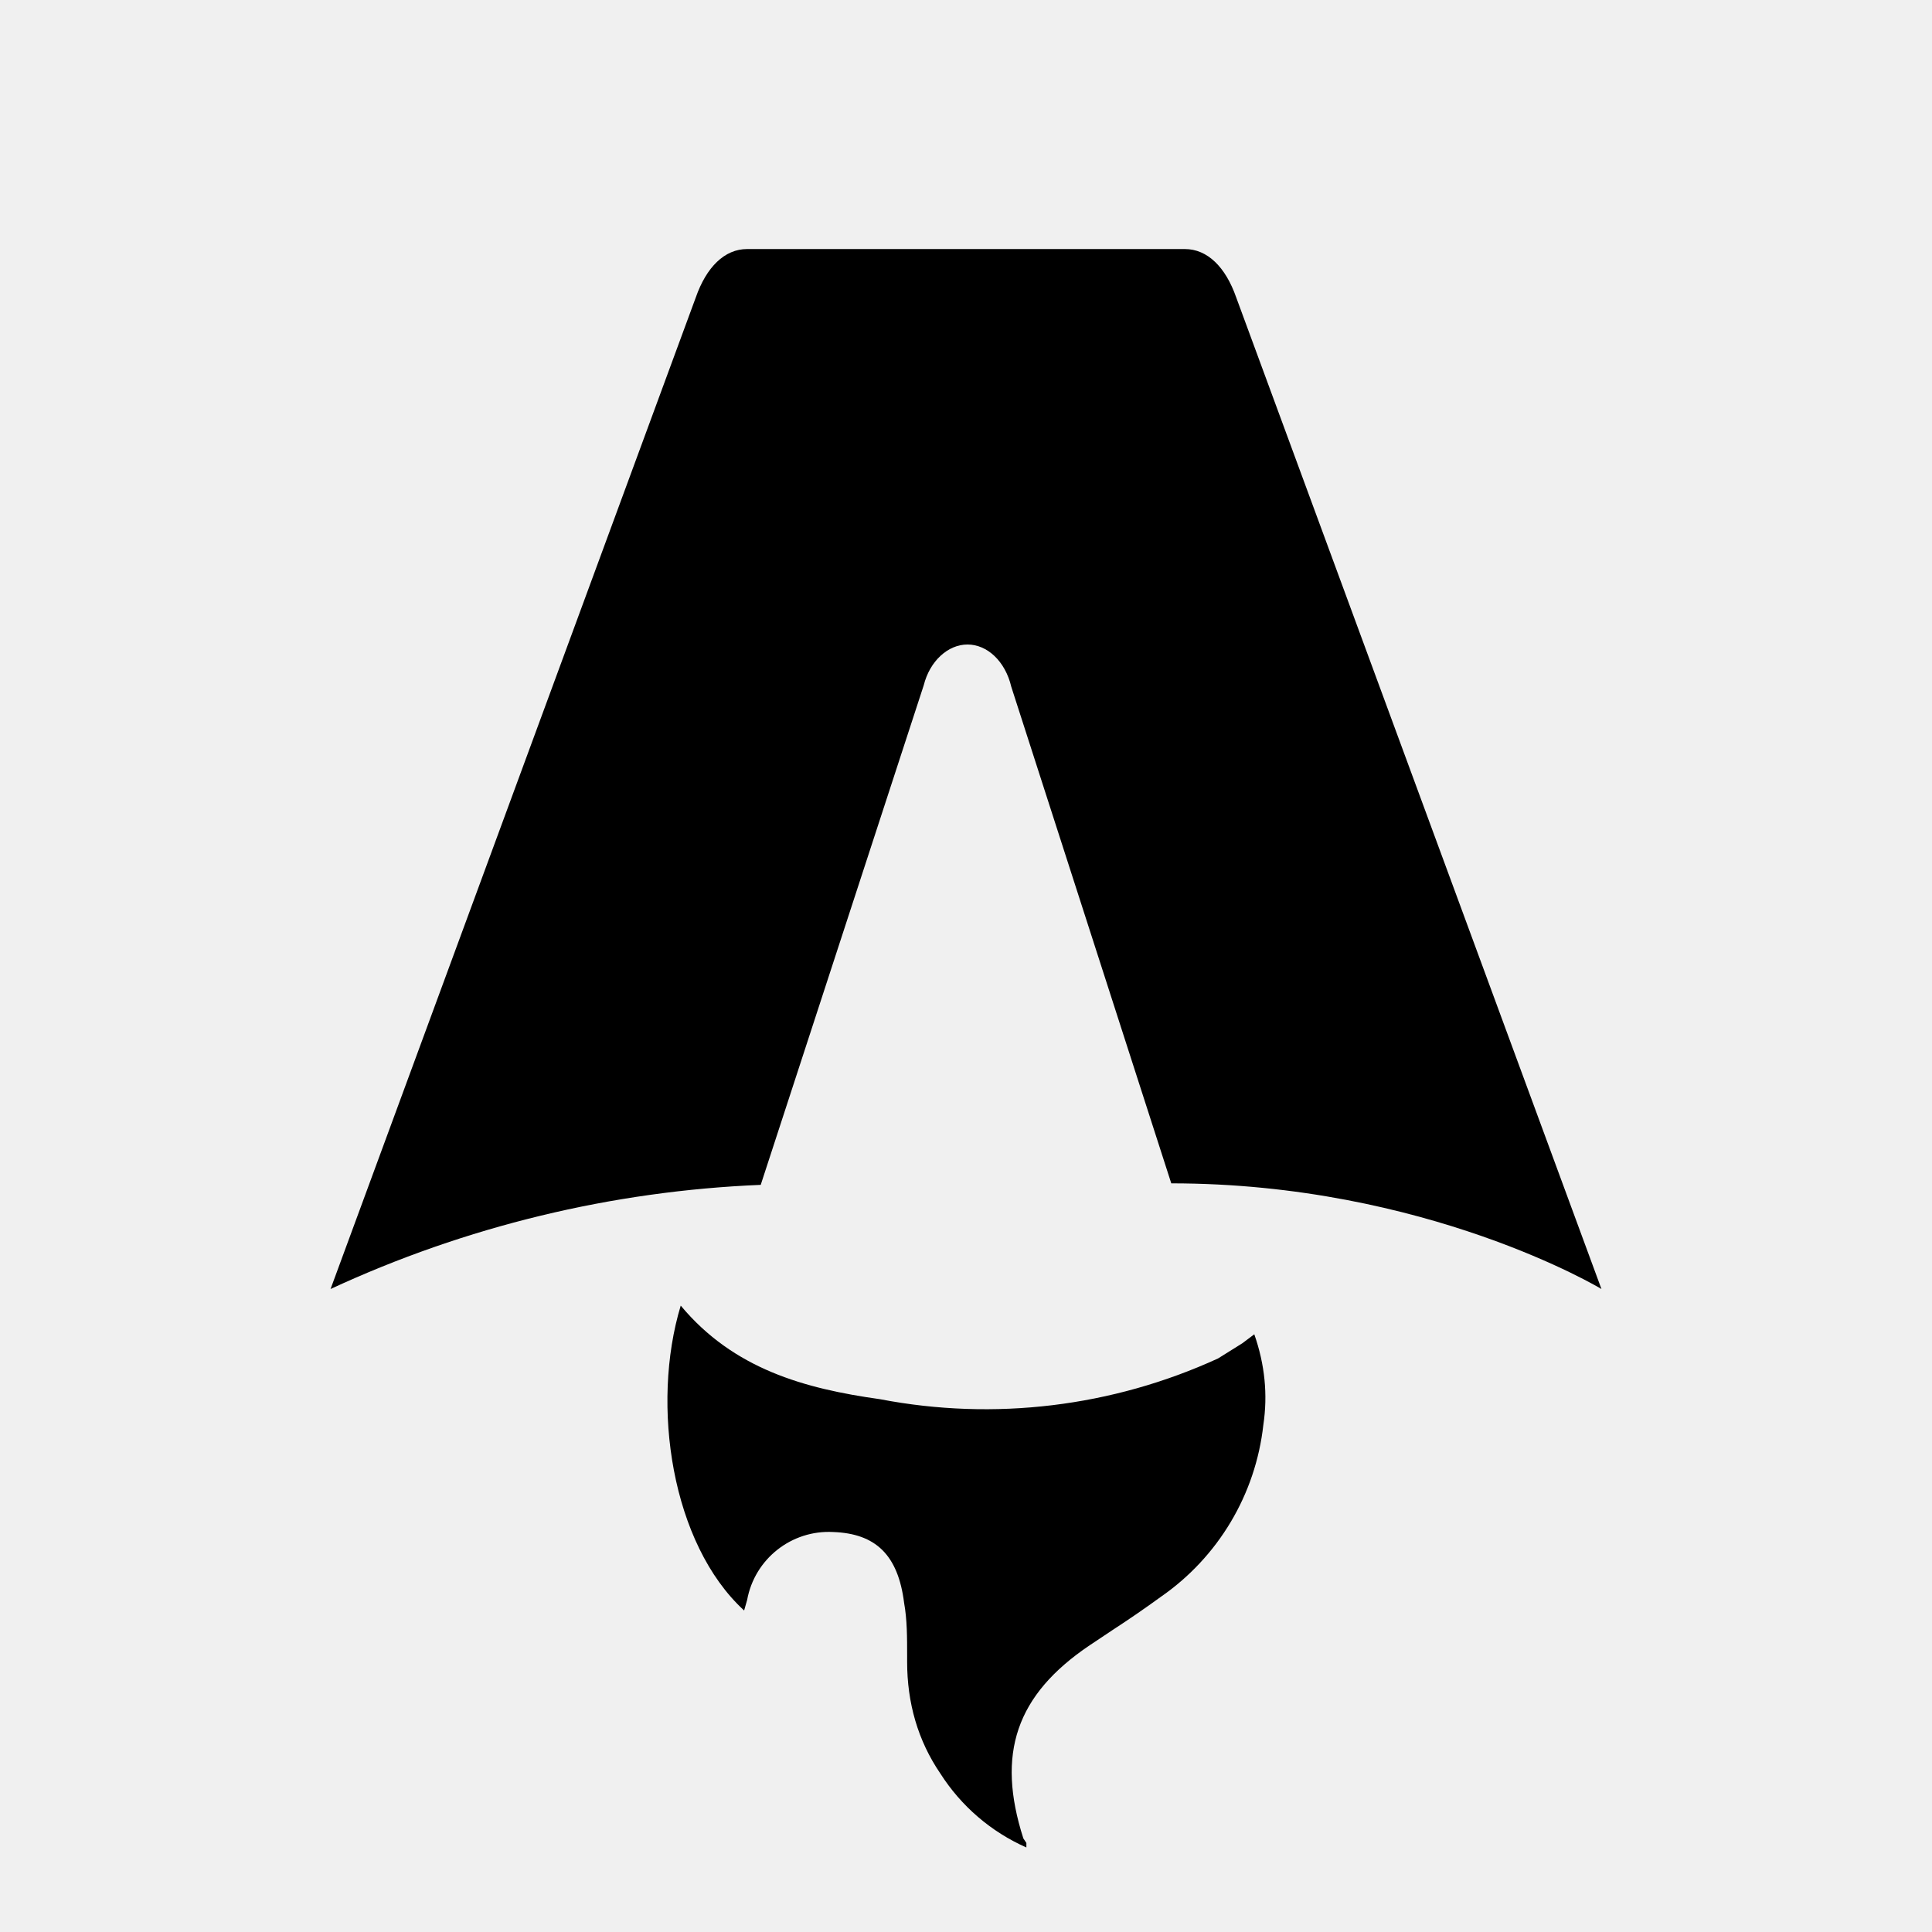
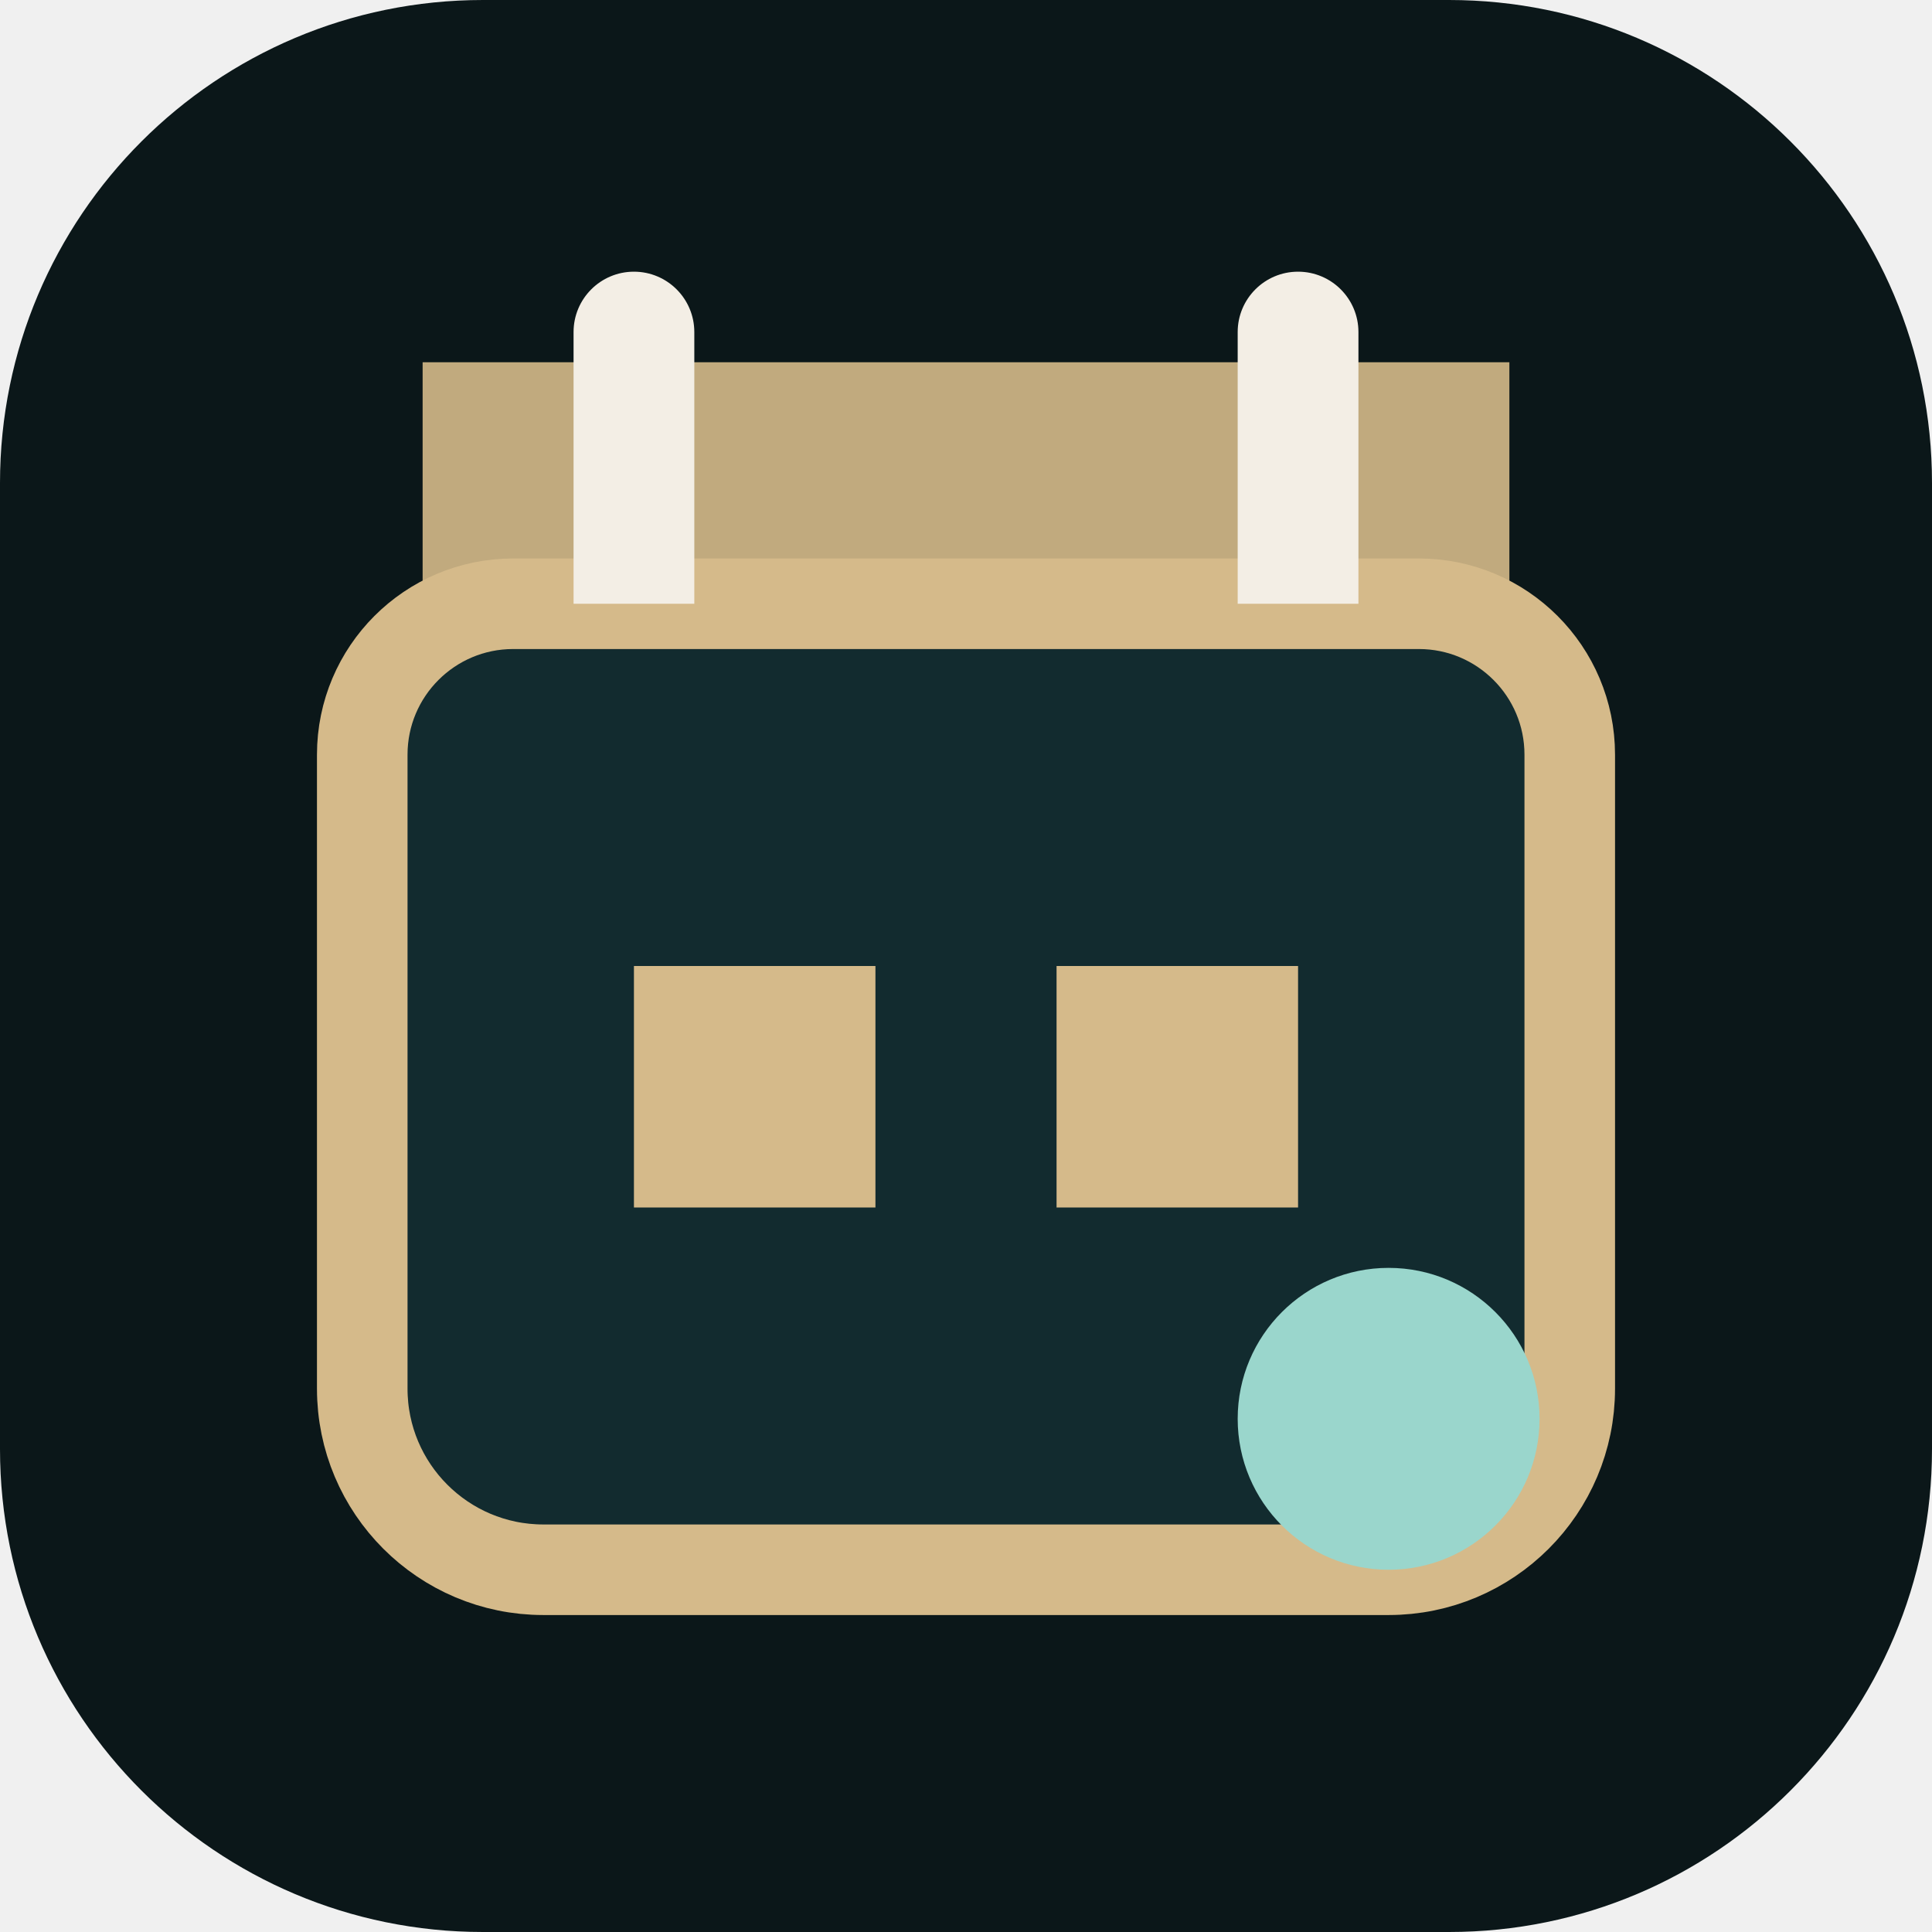
- <svg xmlns="http://www.w3.org/2000/svg" fill="none" viewBox="0 0 128 128">
-   <path d="M50.4 78.5a75.1 75.1 0 0 0-28.5 6.9l24.2-65.7c.7-2 1.9-3.2 3.4-3.2h29c1.5 0 2.7 1.2 3.4 3.2l24.2 65.7s-11.6-7-28.5-7L67 45.5c-.4-1.7-1.6-2.8-2.9-2.8-1.3 0-2.5 1.1-2.9 2.7L50.4 78.5Zm-1.1 28.2Zm-4.2-20.2c-2 6.6-.6 15.8 4.2 20.2a17.5 17.5 0 0 1 .2-.7 5.5 5.5 0 0 1 5.7-4.5c2.8.1 4.3 1.5 4.7 4.7.2 1.1.2 2.3.2 3.5v.4c0 2.7.7 5.2 2.2 7.4a13 13 0 0 0 5.7 4.9v-.3l-.2-.3c-1.8-5.6-.5-9.5 4.4-12.8l1.5-1a73 73 0 0 0 3.2-2.2 16 16 0 0 0 6.8-11.4c.3-2 .1-4-.6-6l-.8.6-1.6 1a37 37 0 0 1-22.4 2.7c-5-.7-9.7-2-13.2-6.2Z" />
-   <style>
-         path { fill: #000; }
-         @media (prefers-color-scheme: dark) {
-             path { fill: #FFF; }
-         }
-     </style>
+ <svg xmlns="http://www.w3.org/2000/svg" viewBox="0 0 128 128" fill="none">
+   <rect width="128" height="128" rx="32" fill="#0B1719" />
+   <path d="M28 24h72v20H28z" fill="#D5BA8A" opacity=".9" />
+   <path d="M34 40h60c5.523 0 10 4.477 10 10v42c0 6.627-5.373 12-12 12H36c-6.627 0-12-5.373-12-12V50c0-5.523 4.477-10 10-10Z" fill="#122B2F" stroke="#D5BA8A" stroke-width="6" />
+   <path d="M42 18a4 4 0 0 1 4 4v18h-8V22a4 4 0 0 1 4-4Zm44 0a4 4 0 0 1 4 4v18h-8V22a4 4 0 0 1 4-4Z" fill="#F3EEE5" />
+   <path d="M42 64h16v16H42zm28 0h16v16H70z" fill="#D5BA8A" />
+   <circle cx="92" cy="94" r="10" fill="#9AD6CC" />
</svg>
